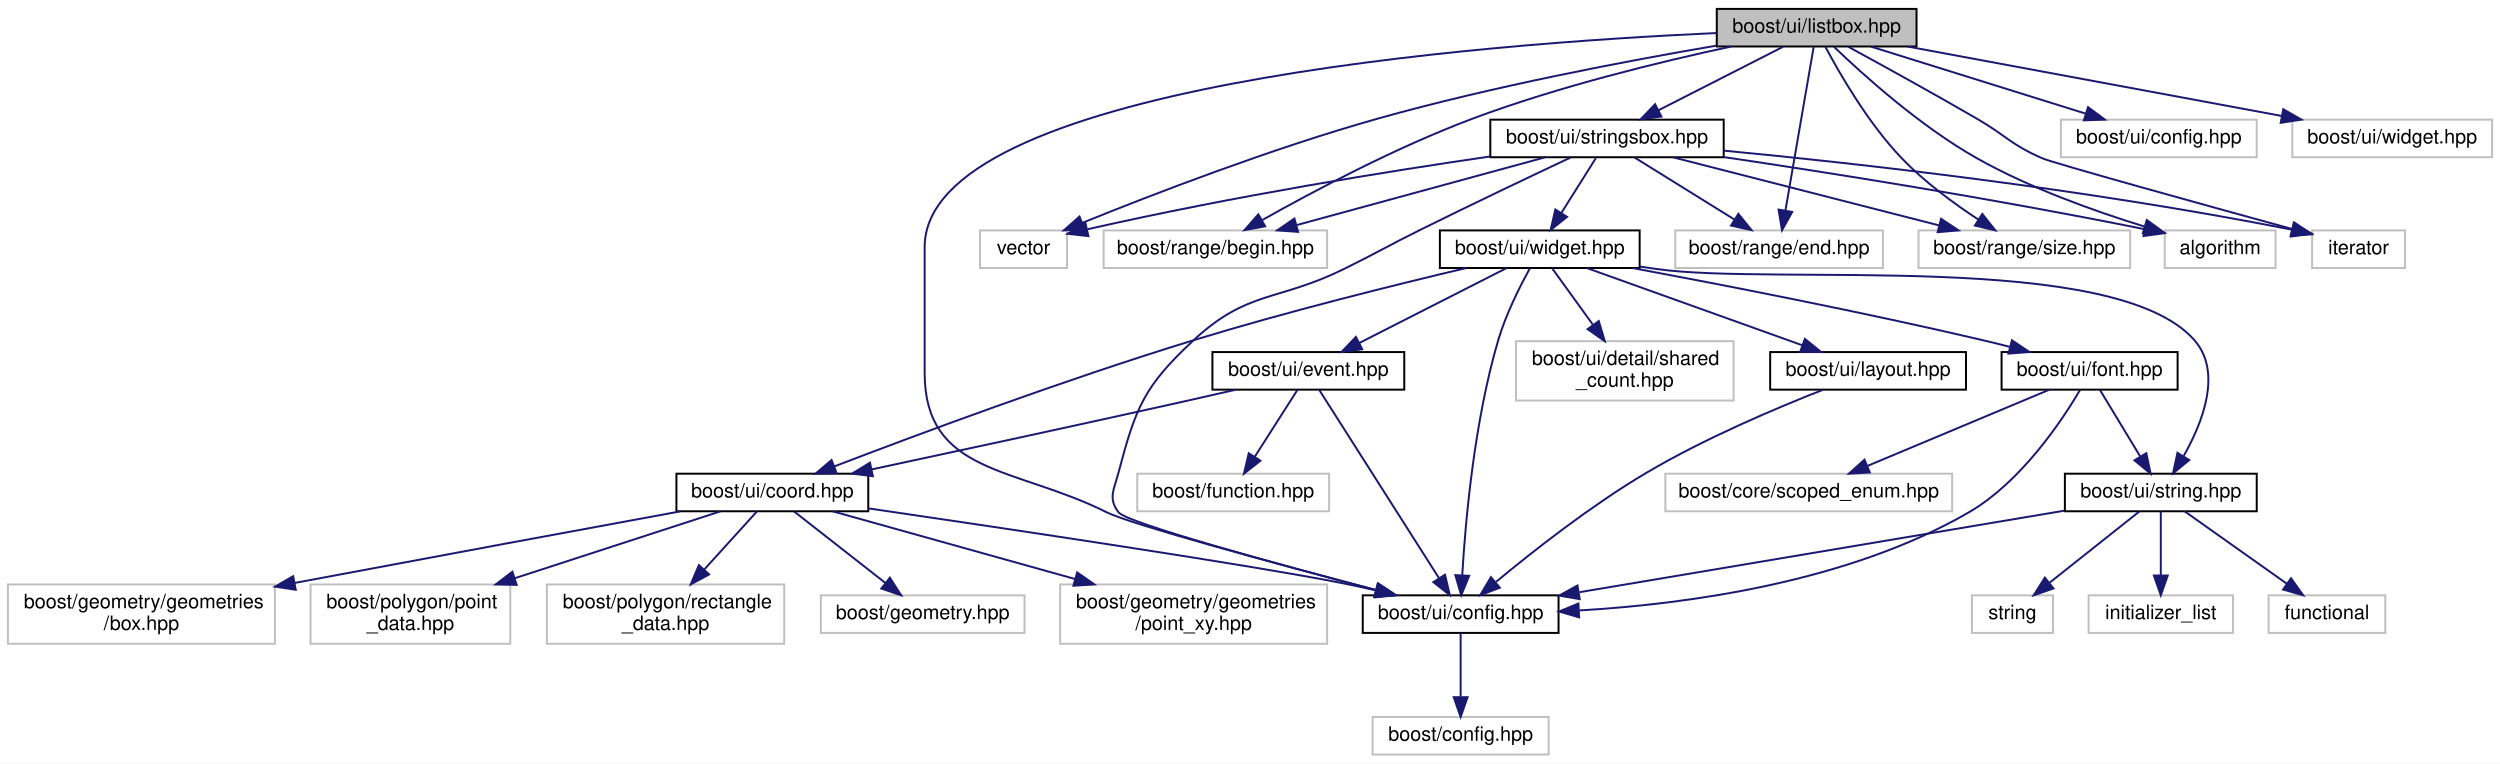
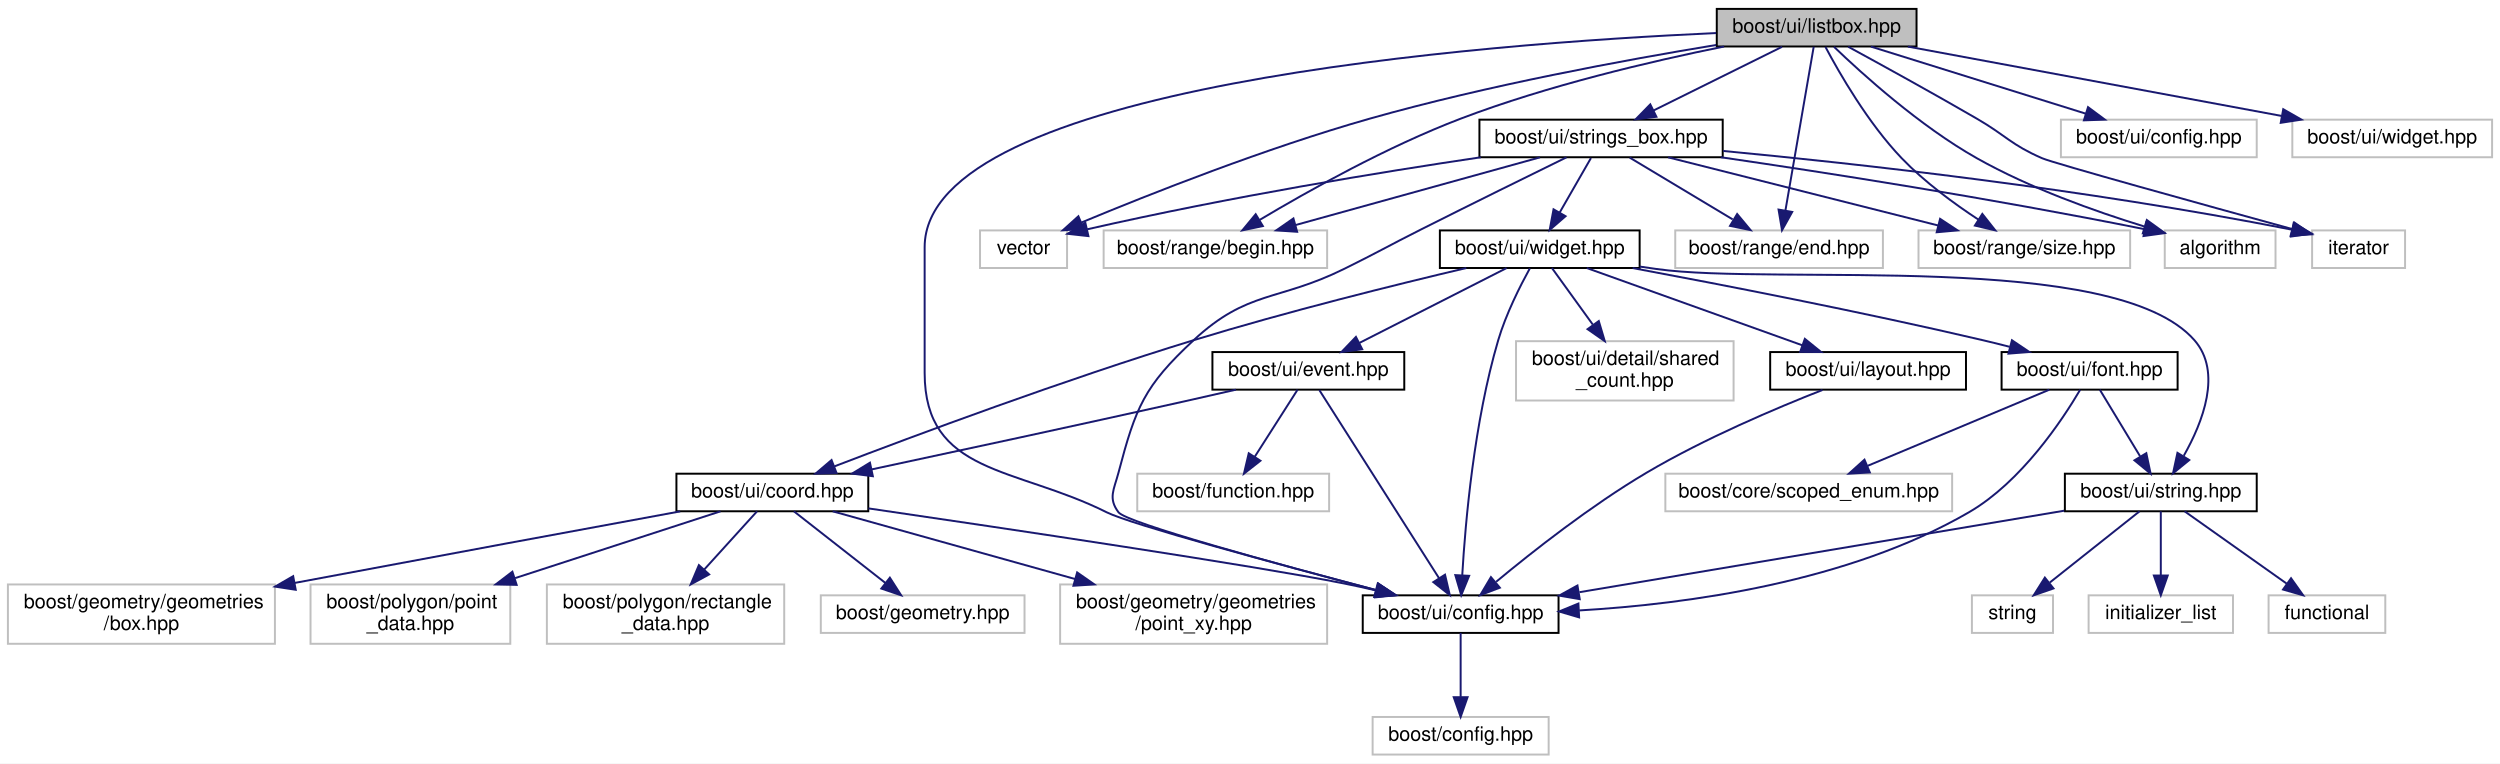
<svg xmlns="http://www.w3.org/2000/svg" xmlns:xlink="http://www.w3.org/1999/xlink" width="1264pt" height="386pt" viewBox="0.00 0.00 1264.00 386.00">
  <g id="graph0" class="graph" transform="scale(1 1) rotate(0) translate(4 382)">
    <polygon fill="white" stroke="none" points="-4,4 -4,-382 1260,-382 1260,4 -4,4" />
    <g id="node1" class="node">
      <polygon fill="#bfbfbf" stroke="black" points="864,-358.5 864,-377.5 965,-377.5 965,-358.5 864,-358.5" />
      <text text-anchor="middle" x="914.5" y="-365.5" font-family="Helvetica,sans-Serif" font-size="10.00">boost/ui/listbox.hpp</text>
    </g>
    <g id="node2" class="node">
      <g id="a_node2">
        <a xlink:href="config_8hpp.html" target="_top" xlink:title="Configuration options. ">
          <polygon fill="white" stroke="black" points="685,-62 685,-81 784,-81 784,-62 685,-62" />
          <text text-anchor="middle" x="734.5" y="-69" font-family="Helvetica,sans-Serif" font-size="10.00">boost/ui/config.hpp</text>
        </a>
      </g>
    </g>
    <g id="edge1" class="edge">
      <path fill="none" stroke="midnightblue" d="M863.641,-365.287C745.693,-359.934 463.5,-338.601 463.5,-257 463.5,-257 463.5,-257 463.5,-193.5 463.5,-141.986 509.442,-146.073 555.5,-123 567.789,-116.844 642.917,-96.537 691.856,-83.626" />
      <polygon fill="midnightblue" stroke="midnightblue" points="692.789,-87 701.569,-81.07 691.008,-80.23 692.789,-87" />
    </g>
    <g id="node4" class="node">
      <g id="a_node4">
-         <a xlink:href="stringsbox_8hpp.html" target="_top" xlink:title="Widget with array of strings. ">
-           <polygon fill="white" stroke="black" points="749.5,-302.5 749.5,-321.5 867.5,-321.5 867.5,-302.5 749.5,-302.5" />
-           <text text-anchor="middle" x="808.5" y="-309.5" font-family="Helvetica,sans-Serif" font-size="10.00">boost/ui/stringsbox.hpp</text>
+         <a xlink:href="strings__box_8hpp.html" target="_top" xlink:title="Widget with array of strings. ">
+           <polygon fill="white" stroke="black" points="744,-302.5 744,-321.5 867,-321.5 867,-302.5 744,-302.5" />
+           <text text-anchor="middle" x="805.5" y="-309.5" font-family="Helvetica,sans-Serif" font-size="10.00">boost/ui/strings_box.hpp</text>
        </a>
      </g>
    </g>
    <g id="edge3" class="edge">
-       <path fill="none" stroke="midnightblue" d="M897.469,-358.324C880.47,-349.664 854.124,-336.242 834.507,-326.249" />
-       <polygon fill="midnightblue" stroke="midnightblue" points="835.988,-323.075 825.488,-321.655 832.81,-329.312 835.988,-323.075" />
+       <path fill="none" stroke="midnightblue" d="M896.987,-358.324C879.428,-349.625 852.169,-336.12 831.969,-326.113" />
+       <polygon fill="midnightblue" stroke="midnightblue" points="833.484,-322.958 822.969,-321.655 830.376,-329.23 833.484,-322.958" />
    </g>
    <g id="node22" class="node">
      <polygon fill="white" stroke="#bfbfbf" points="491.5,-246.5 491.5,-265.5 535.5,-265.5 535.5,-246.5 491.5,-246.5" />
      <text text-anchor="middle" x="513.5" y="-253.5" font-family="Helvetica,sans-Serif" font-size="10.00">vector</text>
    </g>
    <g id="edge38" class="edge">
-       <path fill="none" stroke="midnightblue" d="M863.735,-358.919C818.405,-351.182 750.421,-338.29 692.5,-322 639.055,-306.969 578.706,-283.69 543.506,-269.45" />
-       <polygon fill="midnightblue" stroke="midnightblue" points="544.429,-266.047 533.848,-265.514 541.788,-272.529 544.429,-266.047" />
+       <path fill="none" stroke="midnightblue" d="M863.687,-359.26C817.52,-351.668 747.777,-338.795 688.5,-322 636.137,-307.164 577.171,-283.824 542.796,-269.519" />
+       <polygon fill="midnightblue" stroke="midnightblue" points="543.94,-266.204 533.364,-265.564 541.233,-272.659 543.94,-266.204" />
    </g>
    <g id="node23" class="node">
      <polygon fill="white" stroke="#bfbfbf" points="554,-246.5 554,-265.5 667,-265.5 667,-246.5 554,-246.5" />
      <text text-anchor="middle" x="610.5" y="-253.5" font-family="Helvetica,sans-Serif" font-size="10.00">boost/range/begin.hpp</text>
    </g>
    <g id="edge39" class="edge">
-       <path fill="none" stroke="midnightblue" d="M871.176,-358.456C835.492,-350.791 783.892,-338.252 740.5,-322 701.946,-307.56 659.73,-285.124 634.181,-270.749" />
-       <polygon fill="midnightblue" stroke="midnightblue" points="635.67,-267.57 625.247,-265.668 632.209,-273.654 635.67,-267.57" />
+       <path fill="none" stroke="midnightblue" d="M867.703,-358.486C830.815,-351.021 778.45,-338.739 734.5,-322 697.403,-307.871 657.171,-285.314 632.902,-270.834" />
+       <polygon fill="midnightblue" stroke="midnightblue" points="634.496,-267.708 624.127,-265.533 630.876,-273.699 634.496,-267.708" />
    </g>
    <g id="node24" class="node">
      <polygon fill="white" stroke="#bfbfbf" points="843,-246.5 843,-265.5 948,-265.5 948,-246.5 843,-246.5" />
      <text text-anchor="middle" x="895.5" y="-253.5" font-family="Helvetica,sans-Serif" font-size="10.00">boost/range/end.hpp</text>
    </g>
    <g id="edge40" class="edge">
      <path fill="none" stroke="midnightblue" d="M913.009,-358.368C909.943,-340.617 902.87,-299.666 898.712,-275.597" />
      <polygon fill="midnightblue" stroke="midnightblue" points="902.135,-274.85 896.984,-265.591 895.237,-276.041 902.135,-274.85" />
    </g>
    <g id="node25" class="node">
      <polygon fill="white" stroke="#bfbfbf" points="966,-246.5 966,-265.5 1073,-265.5 1073,-246.5 966,-246.5" />
      <text text-anchor="middle" x="1019.5" y="-253.5" font-family="Helvetica,sans-Serif" font-size="10.00">boost/range/size.hpp</text>
    </g>
    <g id="edge41" class="edge">
      <path fill="none" stroke="midnightblue" d="M918.932,-358.305C925.92,-345.136 940.469,-319.787 957.5,-302 968.973,-290.018 983.984,-279.03 996.361,-270.911" />
      <polygon fill="midnightblue" stroke="midnightblue" points="998.259,-273.852 1004.82,-265.533 994.504,-267.944 998.259,-273.852" />
    </g>
    <g id="node26" class="node">
      <polygon fill="white" stroke="#bfbfbf" points="1090.5,-246.5 1090.5,-265.5 1146.5,-265.5 1146.5,-246.5 1090.5,-246.5" />
      <text text-anchor="middle" x="1118.5" y="-253.5" font-family="Helvetica,sans-Serif" font-size="10.00">algorithm</text>
    </g>
    <g id="edge42" class="edge">
      <path fill="none" stroke="midnightblue" d="M923.26,-358.335C937.4,-344.746 966.602,-318.297 995.5,-302 1022.31,-286.882 1055.15,-275.171 1080.16,-267.49" />
      <polygon fill="midnightblue" stroke="midnightblue" points="1081.43,-270.763 1090.01,-264.547 1079.42,-264.056 1081.43,-270.763" />
    </g>
    <g id="node27" class="node">
      <polygon fill="white" stroke="#bfbfbf" points="1165,-246.5 1165,-265.5 1212,-265.5 1212,-246.5 1165,-246.5" />
      <text text-anchor="middle" x="1188.5" y="-253.5" font-family="Helvetica,sans-Serif" font-size="10.00">iterator</text>
    </g>
    <g id="edge43" class="edge">
      <path fill="none" stroke="midnightblue" d="M930.431,-358.38C946.838,-349.449 973.101,-335.003 995.5,-322 1010.33,-313.39 1012.77,-308.829 1028.5,-302 1034.41,-299.436 1109.86,-278.57 1155.01,-266.171" />
      <polygon fill="midnightblue" stroke="midnightblue" points="1155.97,-269.536 1164.69,-263.514 1154.12,-262.785 1155.97,-269.536" />
    </g>
    <g id="node28" class="node">
      <polygon fill="white" stroke="#bfbfbf" points="1038,-302.5 1038,-321.5 1137,-321.5 1137,-302.5 1038,-302.5" />
      <text text-anchor="middle" x="1087.5" y="-309.5" font-family="Helvetica,sans-Serif" font-size="10.00">boost/ui/config.hpp</text>
    </g>
    <g id="edge36" class="edge">
      <path fill="none" stroke="midnightblue" d="M941.912,-358.444C971.269,-349.28 1018.02,-334.688 1050.6,-324.519" />
      <polygon fill="midnightblue" stroke="midnightblue" points="1051.71,-327.837 1060.22,-321.516 1049.63,-321.155 1051.71,-327.837" />
    </g>
    <g id="node29" class="node">
      <polygon fill="white" stroke="#bfbfbf" points="1155,-302.5 1155,-321.5 1256,-321.5 1256,-302.5 1155,-302.5" />
      <text text-anchor="middle" x="1205.5" y="-309.5" font-family="Helvetica,sans-Serif" font-size="10.00">boost/ui/widget.hpp</text>
    </g>
    <g id="edge37" class="edge">
      <path fill="none" stroke="midnightblue" d="M960.61,-358.444C1011.91,-348.925 1094.77,-333.547 1149.69,-323.356" />
      <polygon fill="midnightblue" stroke="midnightblue" points="1150.41,-326.782 1159.61,-321.516 1149.14,-319.9 1150.41,-326.782" />
    </g>
    <g id="node3" class="node">
      <polygon fill="white" stroke="#bfbfbf" points="690,-0.5 690,-19.5 779,-19.5 779,-0.5 690,-0.5" />
      <text text-anchor="middle" x="734.5" y="-7.5" font-family="Helvetica,sans-Serif" font-size="10.00">boost/config.hpp</text>
    </g>
    <g id="edge2" class="edge">
      <path fill="none" stroke="midnightblue" d="M734.5,-61.975C734.5,-53.58 734.5,-40.481 734.5,-29.663" />
      <polygon fill="midnightblue" stroke="midnightblue" points="738,-29.509 734.5,-19.509 731,-29.509 738,-29.509" />
    </g>
    <g id="edge4" class="edge">
-       <path fill="none" stroke="midnightblue" d="M790.056,-302.353C771.05,-293.4 740.6,-278.936 714.5,-266 697.047,-257.349 692.971,-254.615 675.5,-246 641.978,-229.47 626.882,-235.439 599.5,-210 574.419,-186.699 570.233,-176.101 561.5,-143 559.232,-134.405 556.167,-130.112 561.5,-123 565.517,-117.643 641.536,-96.865 691.455,-83.688" />
+       <path fill="none" stroke="midnightblue" d="M788.017,-302.449C769.668,-293.452 740.001,-278.843 714.5,-266 697.102,-257.238 692.971,-254.615 675.5,-246 641.978,-229.47 626.882,-235.439 599.5,-210 574.419,-186.699 570.233,-176.101 561.5,-143 559.232,-134.405 556.167,-130.112 561.5,-123 565.517,-117.643 641.536,-96.865 691.455,-83.688" />
      <polygon fill="midnightblue" stroke="midnightblue" points="692.588,-87.009 701.368,-81.08 690.807,-80.239 692.588,-87.009" />
    </g>
    <g id="node5" class="node">
      <g id="a_node5">
        <a xlink:href="widget_8hpp.html" target="_top" xlink:title="Widget class. ">
          <polygon fill="white" stroke="black" points="724,-246.5 724,-265.5 825,-265.5 825,-246.5 724,-246.5" />
          <text text-anchor="middle" x="774.5" y="-253.5" font-family="Helvetica,sans-Serif" font-size="10.00">boost/ui/widget.hpp</text>
        </a>
      </g>
    </g>
    <g id="edge5" class="edge">
-       <path fill="none" stroke="midnightblue" d="M802.886,-302.083C798.133,-294.534 791.182,-283.495 785.348,-274.23" />
-       <polygon fill="midnightblue" stroke="midnightblue" points="788.3,-272.349 780.01,-265.751 782.376,-276.078 788.3,-272.349" />
+       <path fill="none" stroke="midnightblue" d="M800.381,-302.083C796.092,-294.613 789.842,-283.724 784.558,-274.52" />
+       <polygon fill="midnightblue" stroke="midnightblue" points="787.538,-272.681 779.524,-265.751 781.467,-276.166 787.538,-272.681" />
    </g>
    <g id="edge30" class="edge">
-       <path fill="none" stroke="midnightblue" d="M749.401,-302.892C697.956,-295.39 621.226,-283.133 545.906,-266.115" />
-       <polygon fill="midnightblue" stroke="midnightblue" points="546.301,-262.615 535.772,-263.794 544.738,-269.439 546.301,-262.615" />
+       <path fill="none" stroke="midnightblue" d="M744.73,-302.491C693.87,-294.922 619.241,-282.779 545.673,-266.068" />
+       <polygon fill="midnightblue" stroke="midnightblue" points="546.303,-262.621 535.773,-263.789 544.733,-269.443 546.303,-262.621" />
    </g>
    <g id="edge31" class="edge">
-       <path fill="none" stroke="midnightblue" d="M777.126,-302.444C743.237,-293.201 689.097,-278.436 651.776,-268.257" />
-       <polygon fill="midnightblue" stroke="midnightblue" points="652.295,-264.771 641.727,-265.516 650.454,-271.524 652.295,-264.771" />
+       <path fill="none" stroke="midnightblue" d="M774.602,-302.444C741.226,-293.201 687.906,-278.436 651.151,-268.257" />
+       <polygon fill="midnightblue" stroke="midnightblue" points="651.825,-264.812 641.254,-265.516 649.957,-271.558 651.825,-264.812" />
    </g>
    <g id="edge32" class="edge">
-       <path fill="none" stroke="midnightblue" d="M822.478,-302.324C836.05,-293.9 856.88,-280.971 872.825,-271.074" />
-       <polygon fill="midnightblue" stroke="midnightblue" points="874.906,-273.902 881.557,-265.655 871.214,-267.954 874.906,-273.902" />
+       <path fill="none" stroke="midnightblue" d="M819.96,-302.324C834,-293.9 855.548,-280.971 872.043,-271.074" />
+       <polygon fill="midnightblue" stroke="midnightblue" points="874.302,-273.801 881.076,-265.655 870.7,-267.798 874.302,-273.801" />
    </g>
    <g id="edge33" class="edge">
-       <path fill="none" stroke="midnightblue" d="M841.934,-302.444C878.356,-293.122 936.73,-278.183 976.529,-267.997" />
-       <polygon fill="midnightblue" stroke="midnightblue" points="977.403,-271.387 986.223,-265.516 975.667,-264.605 977.403,-271.387" />
+       <path fill="none" stroke="midnightblue" d="M839.409,-302.444C876.349,-293.122 935.554,-278.183 975.918,-267.997" />
+       <polygon fill="midnightblue" stroke="midnightblue" points="976.91,-271.357 985.75,-265.516 975.197,-264.57 976.91,-271.357" />
    </g>
    <g id="edge34" class="edge">
-       <path fill="none" stroke="midnightblue" d="M867.58,-302.574C920.759,-294.692 1001.26,-282.028 1080.15,-266.153" />
-       <polygon fill="midnightblue" stroke="midnightblue" points="1081.16,-269.52 1090.27,-264.099 1079.77,-262.66 1081.16,-269.52" />
+       <path fill="none" stroke="midnightblue" d="M866.045,-302.499C919.827,-294.636 1000.78,-282.044 1080.1,-266.16" />
+       <polygon fill="midnightblue" stroke="midnightblue" points="1081.16,-269.517 1090.27,-264.104 1079.77,-262.656 1081.16,-269.517" />
    </g>
    <g id="edge35" class="edge">
-       <path fill="none" stroke="midnightblue" d="M867.536,-305.836C934.81,-299.395 1048.16,-286.855 1154.83,-265.872" />
-       <polygon fill="midnightblue" stroke="midnightblue" points="1155.68,-269.272 1164.8,-263.882 1154.31,-262.407 1155.68,-269.272" />
+       <path fill="none" stroke="midnightblue" d="M867.247,-305.668C935.377,-299.202 1048.37,-286.754 1154.85,-265.866" />
+       <polygon fill="midnightblue" stroke="midnightblue" points="1155.68,-269.27 1164.8,-263.885 1154.31,-262.405 1155.68,-269.27" />
    </g>
    <g id="edge6" class="edge">
      <path fill="none" stroke="midnightblue" d="M769.503,-246.343C764.631,-237.501 757.404,-223.23 753.5,-210 741.32,-168.726 736.887,-118.129 735.32,-91.298" />
      <polygon fill="midnightblue" stroke="midnightblue" points="738.803,-90.864 734.797,-81.056 731.812,-91.221 738.803,-90.864" />
    </g>
    <g id="node6" class="node">
      <g id="a_node6">
        <a xlink:href="coord_8hpp.html" target="_top" xlink:title="Coordinates classes. ">
          <polygon fill="white" stroke="black" points="338,-123.5 338,-142.5 435,-142.5 435,-123.5 338,-123.5" />
          <text text-anchor="middle" x="386.5" y="-130.5" font-family="Helvetica,sans-Serif" font-size="10.00">boost/ui/coord.hpp</text>
        </a>
      </g>
    </g>
    <g id="edge7" class="edge">
      <path fill="none" stroke="midnightblue" d="M737.356,-246.487C701.743,-238.081 646.592,-224.423 599.5,-210 534.125,-189.977 459.131,-162.028 417.855,-146.201" />
      <polygon fill="midnightblue" stroke="midnightblue" points="418.946,-142.871 408.357,-142.544 416.432,-149.403 418.946,-142.871" />
    </g>
    <g id="node12" class="node">
      <g id="a_node12">
        <a xlink:href="string_8hpp.html" target="_top" xlink:title="String class and operations. ">
          <polygon fill="white" stroke="black" points="1040,-123.5 1040,-142.5 1137,-142.5 1137,-123.5 1040,-123.5" />
          <text text-anchor="middle" x="1088.5" y="-130.5" font-family="Helvetica,sans-Serif" font-size="10.00">boost/ui/string.hpp</text>
        </a>
      </g>
    </g>
    <g id="edge14" class="edge">
      <path fill="none" stroke="midnightblue" d="M825.021,-247.226C827.889,-246.806 830.73,-246.394 833.5,-246 893.862,-237.402 1065.31,-255.855 1105.5,-210 1119.65,-193.85 1109.7,-168.485 1100.11,-151.557" />
      <polygon fill="midnightblue" stroke="midnightblue" points="1102.89,-149.399 1094.68,-142.697 1096.92,-153.054 1102.89,-149.399" />
    </g>
    <g id="node16" class="node">
      <g id="a_node16">
        <a xlink:href="event_8hpp.html" target="_top" xlink:title="Event classes. ">
          <polygon fill="white" stroke="black" points="609,-185 609,-204 706,-204 706,-185 609,-185" />
          <text text-anchor="middle" x="657.5" y="-192" font-family="Helvetica,sans-Serif" font-size="10.00">boost/ui/event.hpp</text>
        </a>
      </g>
    </g>
    <g id="edge19" class="edge">
      <path fill="none" stroke="midnightblue" d="M757.737,-246.475C738.275,-236.578 705.955,-220.142 683.289,-208.615" />
      <polygon fill="midnightblue" stroke="midnightblue" points="684.732,-205.422 674.232,-204.009 681.559,-211.662 684.732,-205.422" />
    </g>
    <g id="node18" class="node">
      <g id="a_node18">
        <a xlink:href="font_8hpp.html" target="_top" xlink:title="Font class. ">
          <polygon fill="white" stroke="black" points="1008,-185 1008,-204 1097,-204 1097,-185 1008,-185" />
          <text text-anchor="middle" x="1052.5" y="-192" font-family="Helvetica,sans-Serif" font-size="10.00">boost/ui/font.hpp</text>
        </a>
      </g>
    </g>
    <g id="edge23" class="edge">
      <path fill="none" stroke="midnightblue" d="M821.453,-246.474C866.907,-238.007 937.676,-224.26 998.5,-210 1002.93,-208.962 1007.54,-207.819 1012.12,-206.644" />
      <polygon fill="midnightblue" stroke="midnightblue" points="1013.24,-209.969 1022.03,-204.048 1011.47,-203.197 1013.24,-209.969" />
    </g>
    <g id="node20" class="node">
      <g id="a_node20">
        <a xlink:href="layout_8hpp.html" target="_top" xlink:title="Layout classes. ">
          <polygon fill="white" stroke="black" points="891,-185 891,-204 990,-204 990,-185 891,-185" />
          <text text-anchor="middle" x="940.5" y="-192" font-family="Helvetica,sans-Serif" font-size="10.00">boost/ui/layout.hpp</text>
        </a>
      </g>
    </g>
    <g id="edge27" class="edge">
      <path fill="none" stroke="midnightblue" d="M798.284,-246.475C826.882,-236.225 875.051,-218.959 907.302,-207.399" />
      <polygon fill="midnightblue" stroke="midnightblue" points="908.528,-210.678 916.76,-204.009 906.166,-204.089 908.528,-210.678" />
    </g>
    <g id="node21" class="node">
      <polygon fill="white" stroke="#bfbfbf" points="762.5,-179.5 762.5,-209.5 872.5,-209.5 872.5,-179.5 762.5,-179.5" />
      <text text-anchor="start" x="770.5" y="-197.5" font-family="Helvetica,sans-Serif" font-size="10.00">boost/ui/detail/shared</text>
      <text text-anchor="middle" x="817.5" y="-186.5" font-family="Helvetica,sans-Serif" font-size="10.00">_count.hpp</text>
    </g>
    <g id="edge29" class="edge">
      <path fill="none" stroke="midnightblue" d="M780.661,-246.475C786.049,-239.019 794.12,-227.852 801.335,-217.869" />
      <polygon fill="midnightblue" stroke="midnightblue" points="804.345,-219.678 807.366,-209.523 798.672,-215.578 804.345,-219.678" />
    </g>
    <g id="edge8" class="edge">
      <path fill="none" stroke="midnightblue" d="M435.068,-124.958C504.977,-114.733 630.503,-96.015 675.5,-87 680.865,-85.925 686.478,-84.691 692.019,-83.405" />
      <polygon fill="midnightblue" stroke="midnightblue" points="692.931,-86.786 701.845,-81.059 691.306,-79.977 692.931,-86.786" />
    </g>
    <g id="node7" class="node">
      <polygon fill="white" stroke="#bfbfbf" points="411,-62 411,-81 514,-81 514,-62 411,-62" />
      <text text-anchor="middle" x="462.5" y="-69" font-family="Helvetica,sans-Serif" font-size="10.00">boost/geometry.hpp</text>
    </g>
    <g id="edge9" class="edge">
      <path fill="none" stroke="midnightblue" d="M397.389,-123.475C409.466,-114.02 429.167,-98.596 443.74,-87.187" />
      <polygon fill="midnightblue" stroke="midnightblue" points="445.915,-89.93 451.631,-81.009 441.6,-84.418 445.915,-89.93" />
    </g>
    <g id="node8" class="node">
      <polygon fill="white" stroke="#bfbfbf" points="532,-56.5 532,-86.5 667,-86.5 667,-56.5 532,-56.5" />
      <text text-anchor="start" x="540" y="-74.5" font-family="Helvetica,sans-Serif" font-size="10.00">boost/geometry/geometries</text>
      <text text-anchor="middle" x="599.5" y="-63.5" font-family="Helvetica,sans-Serif" font-size="10.00">/point_xy.hpp</text>
    </g>
    <g id="edge10" class="edge">
      <path fill="none" stroke="midnightblue" d="M417.018,-123.475C448.899,-114.569 499.734,-100.369 539.663,-89.215" />
      <polygon fill="midnightblue" stroke="midnightblue" points="540.611,-92.584 549.3,-86.523 538.727,-85.843 540.611,-92.584" />
    </g>
    <g id="node9" class="node">
      <polygon fill="white" stroke="#bfbfbf" points="0,-56.5 0,-86.5 135,-86.5 135,-56.5 0,-56.5" />
      <text text-anchor="start" x="8" y="-74.5" font-family="Helvetica,sans-Serif" font-size="10.00">boost/geometry/geometries</text>
      <text text-anchor="middle" x="67.5" y="-63.5" font-family="Helvetica,sans-Serif" font-size="10.00">/box.hpp</text>
    </g>
    <g id="edge11" class="edge">
      <path fill="none" stroke="midnightblue" d="M339.901,-123.448C293.077,-114.837 218.557,-101.086 144.948,-87.267" />
      <polygon fill="midnightblue" stroke="midnightblue" points="145.516,-83.813 135.041,-85.406 144.223,-90.692 145.516,-83.813" />
    </g>
    <g id="node10" class="node">
      <polygon fill="white" stroke="#bfbfbf" points="153,-56.5 153,-86.5 254,-86.5 254,-56.5 153,-56.5" />
      <text text-anchor="start" x="161" y="-74.5" font-family="Helvetica,sans-Serif" font-size="10.00">boost/polygon/point</text>
      <text text-anchor="middle" x="203.5" y="-63.5" font-family="Helvetica,sans-Serif" font-size="10.00">_data.hpp</text>
    </g>
    <g id="edge12" class="edge">
      <path fill="none" stroke="midnightblue" d="M360.281,-123.475C333.295,-114.701 290.503,-100.788 256.439,-89.712" />
      <polygon fill="midnightblue" stroke="midnightblue" points="257.222,-86.287 246.629,-86.523 255.057,-92.944 257.222,-86.287" />
    </g>
    <g id="node11" class="node">
      <polygon fill="white" stroke="#bfbfbf" points="272.5,-56.5 272.5,-86.5 392.5,-86.5 392.5,-56.5 272.5,-56.5" />
      <text text-anchor="start" x="280.5" y="-74.5" font-family="Helvetica,sans-Serif" font-size="10.00">boost/polygon/rectangle</text>
      <text text-anchor="middle" x="332.5" y="-63.5" font-family="Helvetica,sans-Serif" font-size="10.00">_data.hpp</text>
    </g>
    <g id="edge13" class="edge">
      <path fill="none" stroke="midnightblue" d="M378.763,-123.475C371.791,-115.793 361.244,-104.172 351.98,-93.964" />
      <polygon fill="midnightblue" stroke="midnightblue" points="354.539,-91.576 345.227,-86.523 349.356,-96.28 354.539,-91.576" />
    </g>
    <g id="edge15" class="edge">
      <path fill="none" stroke="midnightblue" d="M1039.65,-123.789C975.694,-113.04 863.628,-94.204 794.559,-82.595" />
      <polygon fill="midnightblue" stroke="midnightblue" points="794.716,-79.072 784.274,-80.866 793.556,-85.975 794.716,-79.072" />
    </g>
    <g id="node13" class="node">
      <polygon fill="white" stroke="#bfbfbf" points="993,-62 993,-81 1034,-81 1034,-62 993,-62" />
      <text text-anchor="middle" x="1013.5" y="-69" font-family="Helvetica,sans-Serif" font-size="10.00">string</text>
    </g>
    <g id="edge16" class="edge">
      <path fill="none" stroke="midnightblue" d="M1077.75,-123.475C1065.95,-114.108 1046.76,-98.884 1032.42,-87.508" />
      <polygon fill="midnightblue" stroke="midnightblue" points="1034.24,-84.482 1024.23,-81.009 1029.88,-89.966 1034.24,-84.482" />
    </g>
    <g id="node14" class="node">
      <polygon fill="white" stroke="#bfbfbf" points="1052,-62 1052,-81 1125,-81 1125,-62 1052,-62" />
      <text text-anchor="middle" x="1088.5" y="-69" font-family="Helvetica,sans-Serif" font-size="10.00">initializer_list</text>
    </g>
    <g id="edge17" class="edge">
      <path fill="none" stroke="midnightblue" d="M1088.5,-123.475C1088.5,-115.08 1088.5,-101.981 1088.5,-91.163" />
      <polygon fill="midnightblue" stroke="midnightblue" points="1092,-91.009 1088.5,-81.009 1085,-91.009 1092,-91.009" />
    </g>
    <g id="node15" class="node">
      <polygon fill="white" stroke="#bfbfbf" points="1143,-62 1143,-81 1202,-81 1202,-62 1143,-62" />
      <text text-anchor="middle" x="1172.5" y="-69" font-family="Helvetica,sans-Serif" font-size="10.00">functional</text>
    </g>
    <g id="edge18" class="edge">
      <path fill="none" stroke="midnightblue" d="M1100.54,-123.475C1114.01,-113.931 1136.07,-98.307 1152.22,-86.868" />
      <polygon fill="midnightblue" stroke="midnightblue" points="1154.35,-89.645 1160.49,-81.009 1150.3,-83.933 1154.35,-89.645" />
    </g>
    <g id="edge20" class="edge">
      <path fill="none" stroke="midnightblue" d="M663.038,-184.798C675.691,-164.914 706.912,-115.852 723.588,-89.647" />
      <polygon fill="midnightblue" stroke="midnightblue" points="726.597,-91.439 729.013,-81.123 720.691,-87.681 726.597,-91.439" />
    </g>
    <g id="edge21" class="edge">
      <path fill="none" stroke="midnightblue" d="M620.874,-184.984C612.23,-182.999 603.044,-180.907 594.5,-179 540.701,-166.99 478.961,-153.694 436.809,-144.691" />
      <polygon fill="midnightblue" stroke="midnightblue" points="437.308,-141.218 426.798,-142.554 435.847,-148.064 437.308,-141.218" />
    </g>
    <g id="node17" class="node">
      <polygon fill="white" stroke="#bfbfbf" points="571,-123.5 571,-142.5 668,-142.5 668,-123.5 571,-123.5" />
      <text text-anchor="middle" x="619.5" y="-130.5" font-family="Helvetica,sans-Serif" font-size="10.00">boost/function.hpp</text>
    </g>
    <g id="edge22" class="edge">
      <path fill="none" stroke="midnightblue" d="M652.056,-184.975C646.412,-176.138 637.439,-162.089 630.341,-150.975" />
      <polygon fill="midnightblue" stroke="midnightblue" points="633.267,-149.053 624.934,-142.509 627.367,-152.821 633.267,-149.053" />
    </g>
    <g id="edge24" class="edge">
      <path fill="none" stroke="midnightblue" d="M1047.73,-184.936C1038.82,-169.792 1018.1,-138.434 991.5,-123 930.535,-87.625 849.173,-76.574 794.468,-73.361" />
      <polygon fill="midnightblue" stroke="midnightblue" points="794.402,-69.853 784.235,-72.833 794.042,-76.844 794.402,-69.853" />
    </g>
    <g id="edge25" class="edge">
      <path fill="none" stroke="midnightblue" d="M1057.66,-184.975C1062.95,-176.227 1071.34,-162.369 1078.03,-151.309" />
      <polygon fill="midnightblue" stroke="midnightblue" points="1081.17,-152.877 1083.35,-142.509 1075.18,-149.253 1081.17,-152.877" />
    </g>
    <g id="node19" class="node">
      <polygon fill="white" stroke="#bfbfbf" points="838,-123.5 838,-142.5 983,-142.5 983,-123.5 838,-123.5" />
      <text text-anchor="middle" x="910.5" y="-130.5" font-family="Helvetica,sans-Serif" font-size="10.00">boost/core/scoped_enum.hpp</text>
    </g>
    <g id="edge26" class="edge">
      <path fill="none" stroke="midnightblue" d="M1032.15,-184.975C1008.11,-174.901 967.903,-158.053 940.337,-146.502" />
      <polygon fill="midnightblue" stroke="midnightblue" points="941.383,-143.146 930.807,-142.509 938.678,-149.602 941.383,-143.146" />
    </g>
    <g id="edge28" class="edge">
      <path fill="none" stroke="midnightblue" d="M917.459,-184.844C894.288,-175.744 857.884,-160.357 828.5,-143 800.425,-126.416 770.762,-103.057 752.44,-87.848" />
      <polygon fill="midnightblue" stroke="midnightblue" points="754.321,-84.857 744.413,-81.102 749.817,-90.216 754.321,-84.857" />
    </g>
  </g>
</svg>
